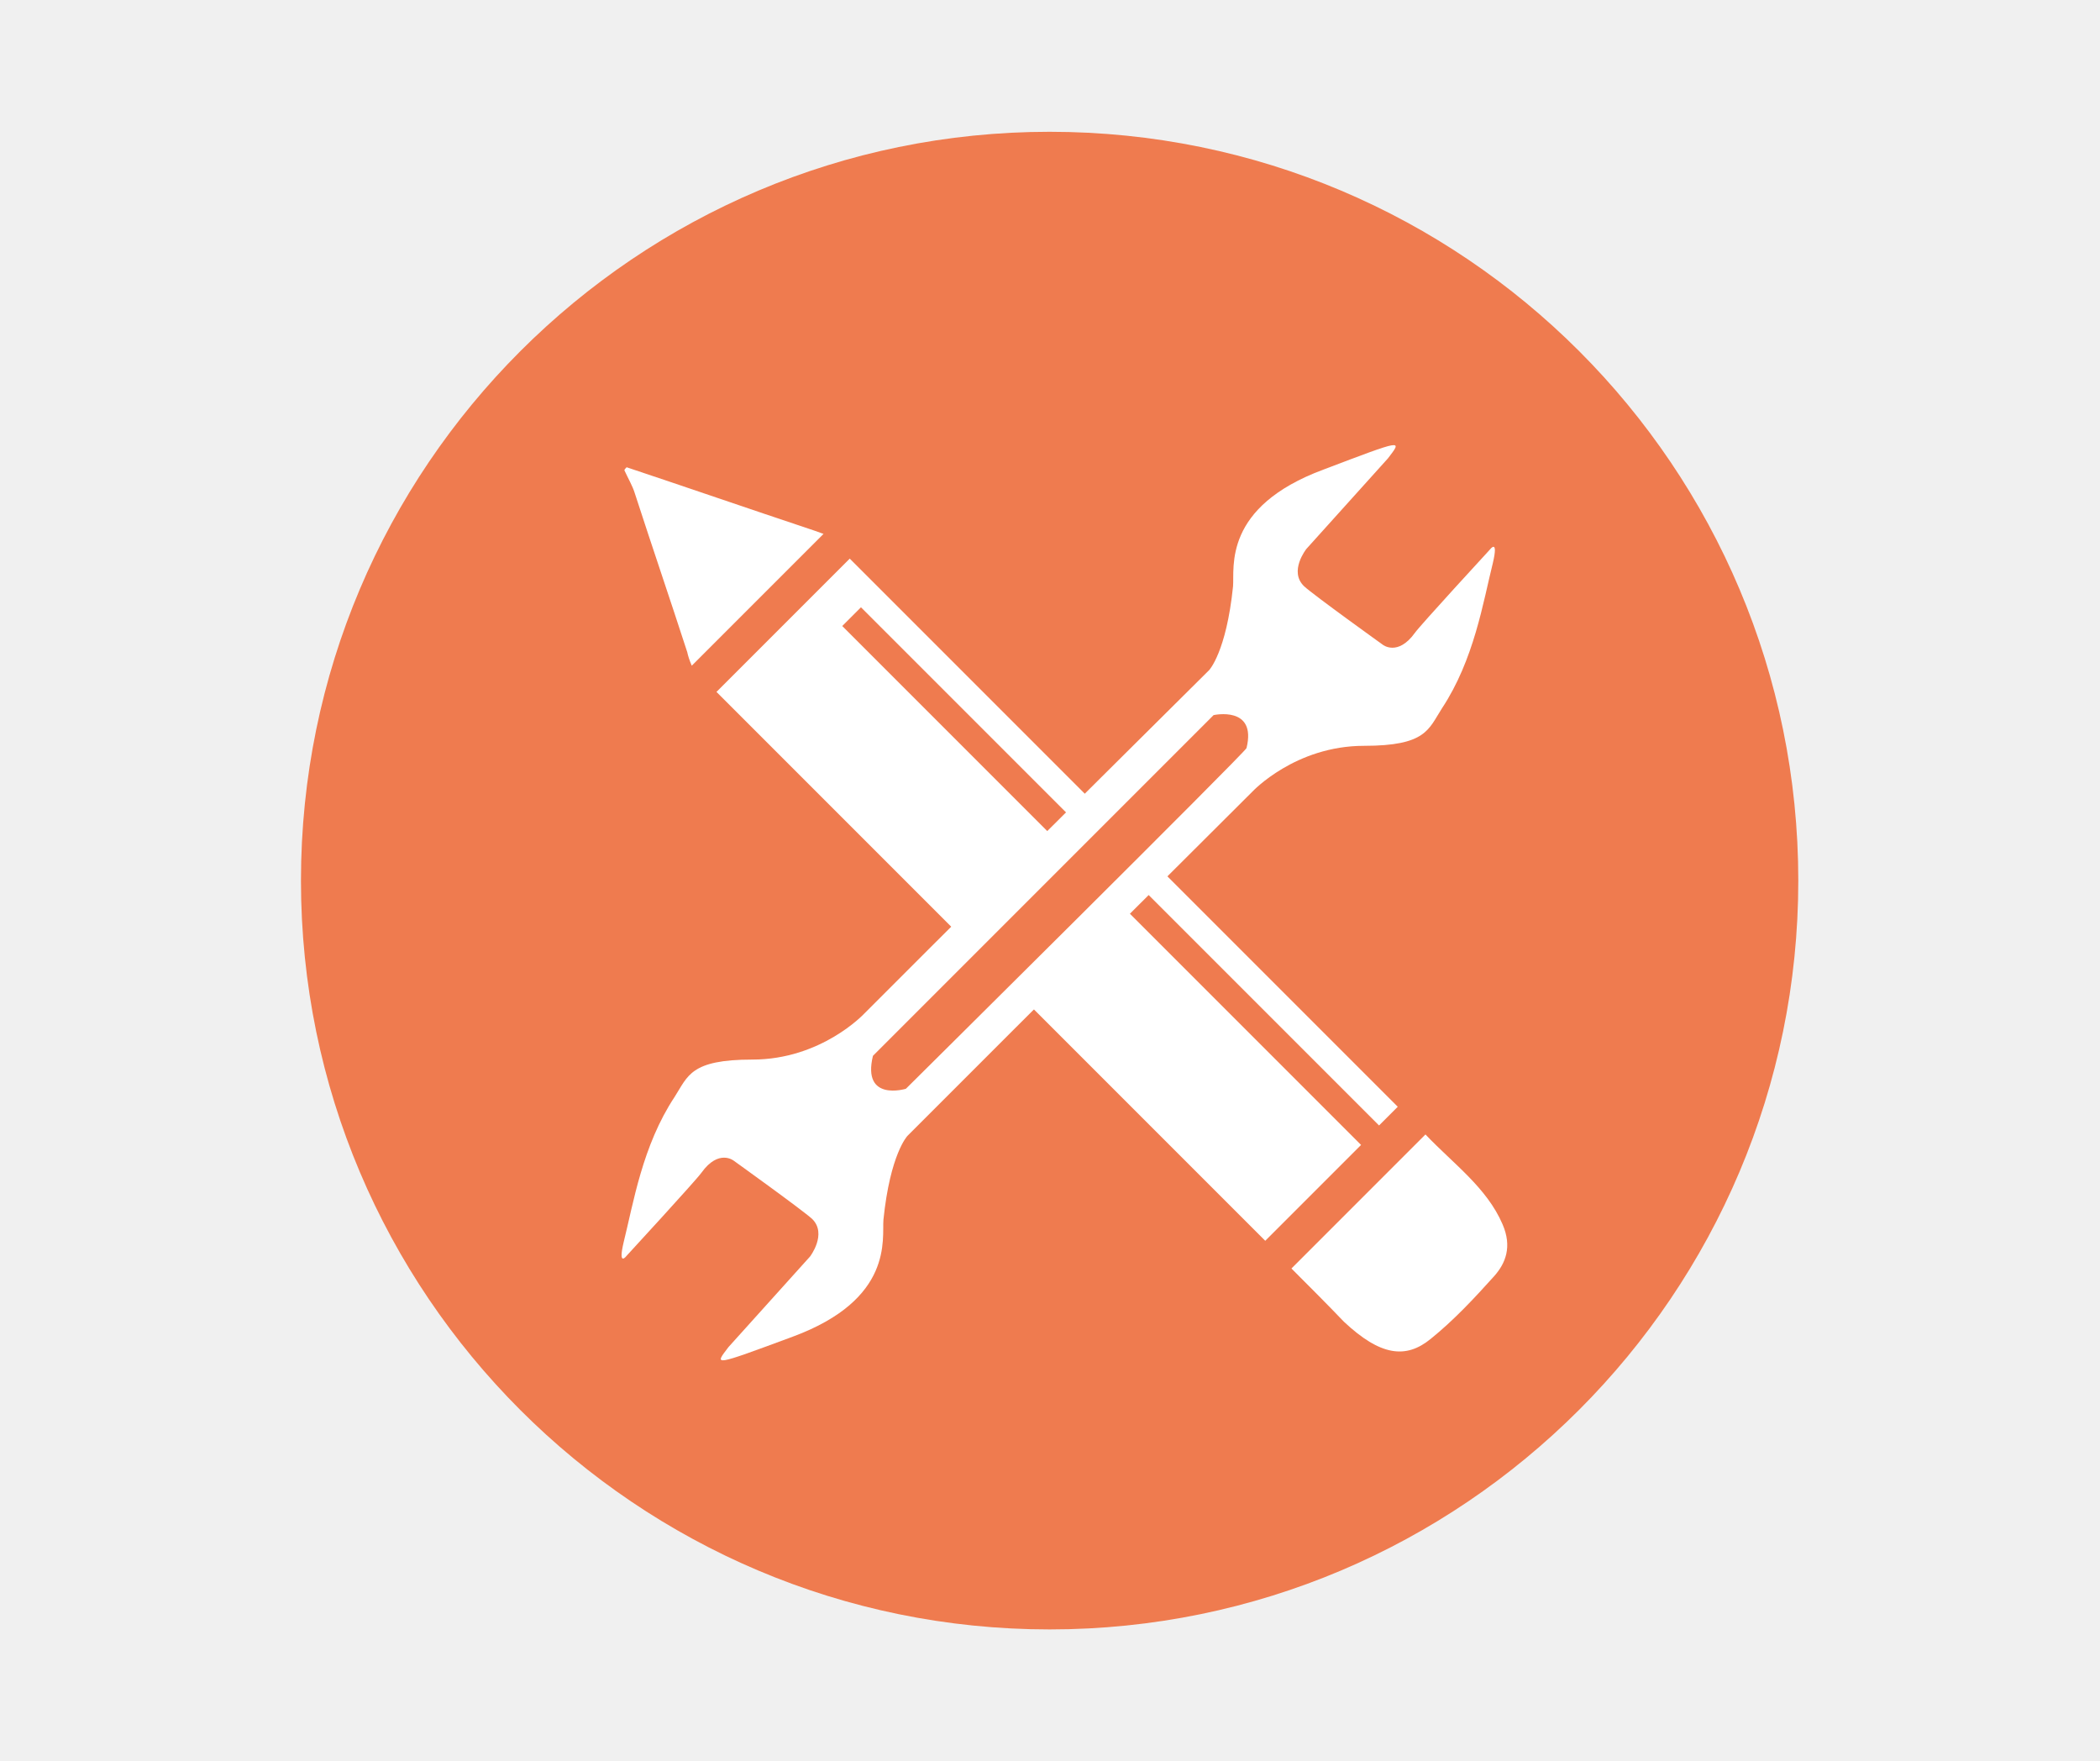
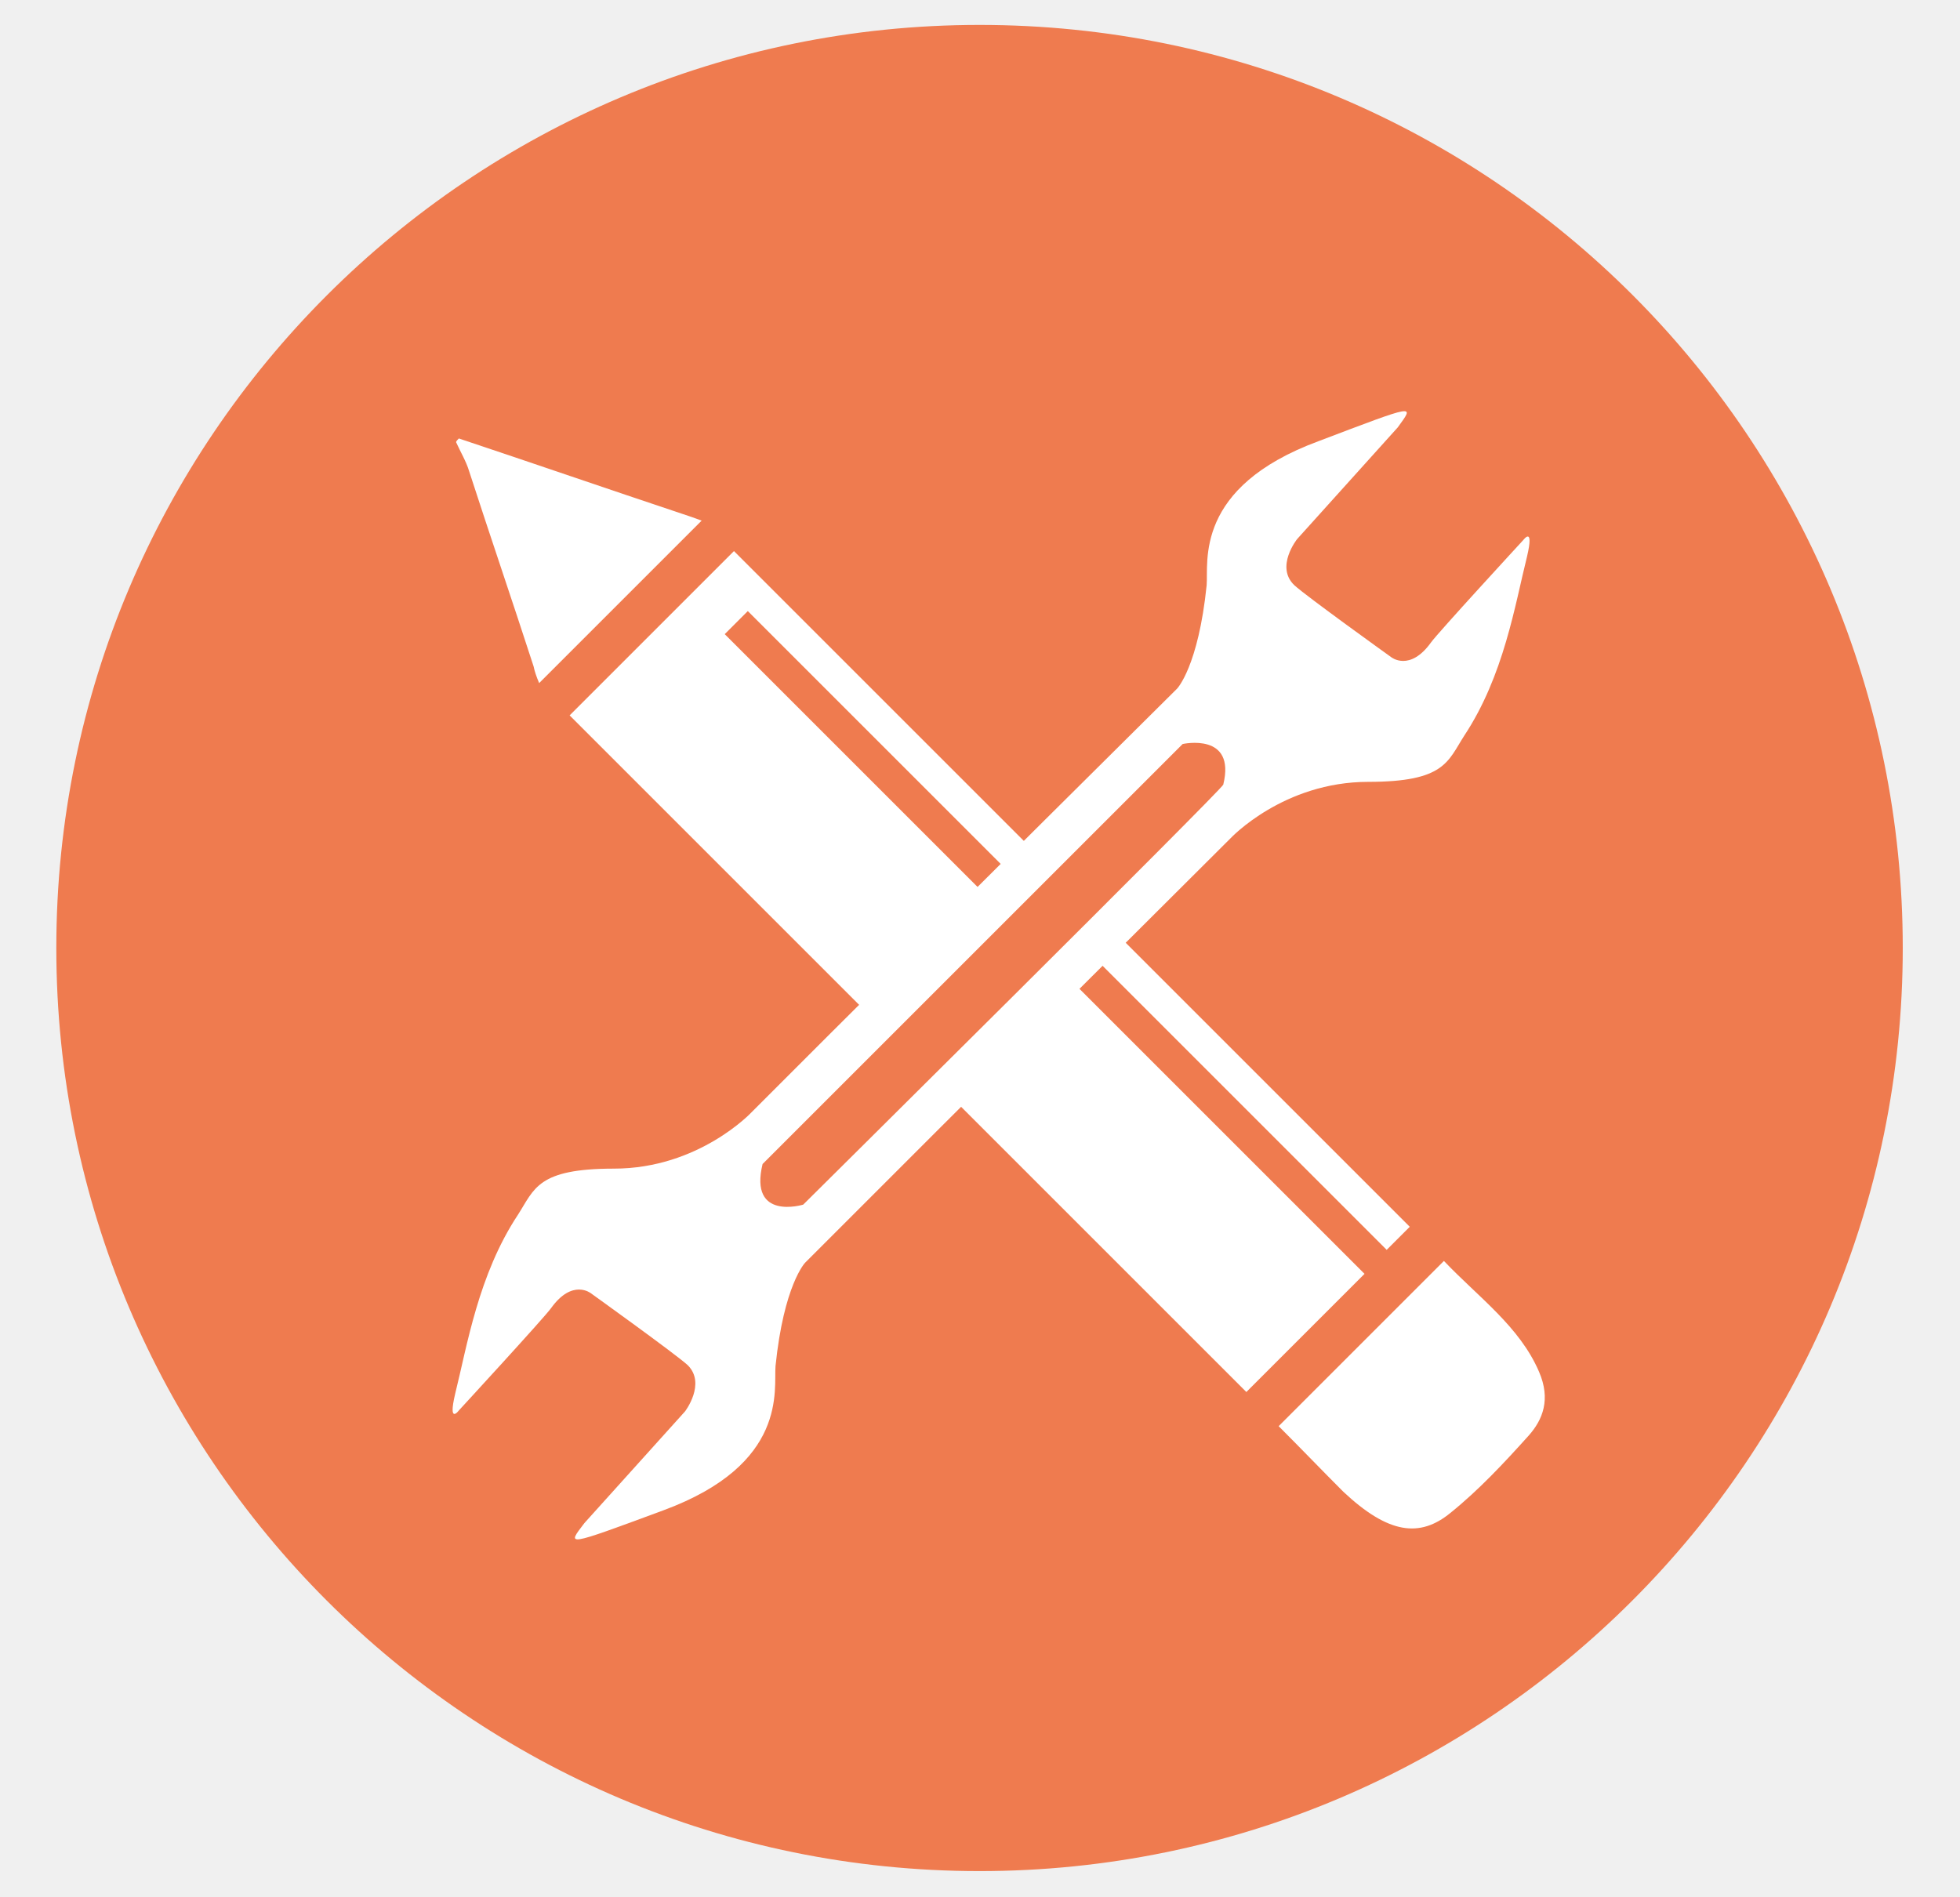
- <svg xmlns="http://www.w3.org/2000/svg" version="1.1" id="Capa_1" x="0px" y="0px" viewBox="0 0 280.5 235.1" style="enable-background:new 0 0 280.5 235.1;" xml:space="preserve">
+ <svg xmlns="http://www.w3.org/2000/svg" version="1.1" id="Capa_1" x="0px" y="0px" viewBox="0 0 212.3 205.5" style="enable-background:new 0 0 212.3 205.5;" xml:space="preserve">
  <style type="text/css">
	.st0{fill:#EF7B4F;}
- 	.st1{fill-rule:evenodd;clip-rule:evenodd;fill:#FFFFFF;}
- 	.st2{fill:#FFFFFF;}
+ 	.st1{fill:#FFFFFF;}
</style>
  <g>
    <g>
-       <path class="st0" d="M240.2,117.6c0,55.2-44.8,100-100,100c-55.2,0-100-44.8-100-100c0-55.2,44.8-100,100-100    C195.5,17.6,240.2,62.4,240.2,117.6z" />
+       <path class="st0" d="M206.1,102.7c0,55.2-44.8,100-100,100s-100-44.8-100-100s44.8-100,100-100C161.5,2.7,206.1,47.5,206.1,102.7z    " />
    </g>
    <g id="kLBFWm.tif">
      <g>
-         <path class="st1" d="M83.7,62.4c8.1,2.7,16.2,5.5,24.3,8.2c0.6,0.2,1.2,0.4,2,0.7c-5.9,5.9-11.6,11.6-17.6,17.6     c-0.3-0.7-0.5-1.3-0.6-1.8c-2.3-7.1-4.7-14.1-7-21.2c-0.3-1-0.9-2-1.4-3.1C83.4,62.7,83.6,62.5,83.7,62.4z" />
-         <path class="st1" d="M95.7,92.4c6-6,11.9-11.9,17.8-17.8c24.4,24.4,48.8,48.8,73.2,73.2c-0.9,0.9-1.7,1.7-2.5,2.5     c-23-23-46.1-46.1-69.2-69.2c-0.8,0.8-1.6,1.6-2.5,2.5c23,23,46,46,69.3,69.3c-4.3,4.3-8.5,8.5-12.8,12.8     C144.7,141.4,120.2,116.9,95.7,92.4z" />
-         <path class="st1" d="M172.5,169.4c6-6,11.9-11.9,17.9-17.9c3.7,3.9,8.2,7.1,10.3,12c1.3,3,0.4,5.2-1.1,6.9     c-2.7,3-5.4,5.9-8.5,8.4c-3.3,2.7-6.7,2.3-11.6-2.3C177.3,174.2,175,171.9,172.5,169.4z" />
+         <path class="st1" d="M49.7,47.5c8.1,2.7,16.2,5.5,24.3,8.2c0.6,0.2,1.2,0.4,2,0.7C70.1,62.3,64.4,68,58.4,74     c-0.3-0.7-0.5-1.3-0.6-1.8c-2.3-7.1-4.7-14.1-7-21.2c-0.3-1-0.9-2-1.4-3.1C49.4,47.8,49.6,47.6,49.7,47.5z" />
+         <path class="st1" d="M61.7,77.5c6-6,11.9-11.9,17.8-17.8c24.4,24.4,48.8,48.8,73.2,73.2c-0.9,0.9-1.7,1.7-2.5,2.5     c-23-23-46.1-46.1-69.2-69.2c-0.8,0.8-1.6,1.6-2.5,2.5c23,23,46,46,69.3,69.3c-4.3,4.3-8.5,8.5-12.8,12.8     C110.7,126.5,86.2,102,61.7,77.5z" />
+         <path class="st1" d="M138.5,154.5c6-6,11.9-11.9,17.9-17.9c3.7,3.9,8.2,7.1,10.3,12c1.3,3,0.4,5.2-1.1,6.9     c-2.7,3-5.4,5.9-8.5,8.4c-3.3,2.7-6.7,2.3-11.6-2.3C143.2,159.3,141,157,138.5,154.5z" />
      </g>
    </g>
    <g>
      <g>
-         <path class="st2" d="M176.8,62.7c-13.5,5-11.9,13.1-12.1,15.6c-0.9,8.8-3.2,11.2-3.2,11.2L147,103.9l0,0l-22.8,22.7l-0.1,0.1l0,0     l-8.7,8.7c0,0-5.7,6.1-14.9,6.1c-8.3,0-8.6,2.2-10.4,5c-4.3,6.5-5.5,14.2-6.8,19.4c-0.8,3.4,0.4,1.8,0.4,1.8s9.3-10.1,10-11.1     c2.3-3.2,4.3-1.6,4.3-1.6s9.2,6.6,10.5,7.8c2,2-0.3,5-0.3,5l-10.9,12.1c-1.9,2.5-2.2,2.6,8.6-1.4c13.5-5,11.9-13.1,12.1-15.6     c0.9-8.8,3.2-11.2,3.2-11.2l14.5-14.5l0,0l31.6-31.5c0,0,5.7-6.1,14.9-6.1c8.3,0,8.6-2.2,10.4-5c4.3-6.5,5.5-14.2,6.8-19.4     c0.8-3.4-0.4-1.8-0.4-1.8s-9.3,10.1-10,11.1c-2.3,3.2-4.3,1.6-4.3,1.6s-9.2-6.6-10.5-7.8c-2.1-2,0.3-5,0.3-5l10.9-12.1     C187.3,58.7,187.6,58.6,176.8,62.7z" />
-         <path class="st0" d="M116.6,141l45.5-45.5c0,0,5.8-1.3,4.4,4.4c-0.1,0.5-45.5,45.5-45.5,45.5S115.1,147.2,116.6,141z" />
+         <path class="st1" d="M142.8,47.8c-13.5,5-11.9,13.1-12.1,15.6c-0.9,8.8-3.2,11.2-3.2,11.2L113,89l0,0l-22.8,22.7l-0.1,0.1l0,0     l-8.7,8.7c0,0-5.7,6.1-14.9,6.1c-8.3,0-8.6,2.2-10.4,5c-4.3,6.5-5.5,14.2-6.8,19.4c-0.8,3.4,0.4,1.8,0.4,1.8s9.3-10.1,10-11.1     c2.3-3.2,4.3-1.6,4.3-1.6s9.2,6.6,10.5,7.8c2,2-0.3,5-0.3,5l-10.9,12.1c-1.9,2.5-2.2,2.6,8.6-1.4c13.5-5,11.9-13.1,12.1-15.6     c0.9-8.8,3.2-11.2,3.2-11.2l14.5-14.5l0,0l31.6-31.5c0,0,5.7-6.1,14.9-6.1c8.3,0,8.6-2.2,10.4-5c4.3-6.5,5.5-14.2,6.8-19.4     c0.8-3.4-0.4-1.8-0.4-1.8s-9.3,10.1-10,11.1c-2.3,3.2-4.3,1.6-4.3,1.6s-9.2-6.6-10.5-7.8c-2.1-2,0.3-5,0.3-5l10.9-12.1     C153.2,43.8,153.6,43.7,142.8,47.8z" />
+         <path class="st0" d="M82.6,126.1l45.5-45.5c0,0,5.8-1.3,4.4,4.4c-0.1,0.5-45.5,45.5-45.5,45.5S81.1,132.3,82.6,126.1z" />
      </g>
    </g>
  </g>
</svg>
